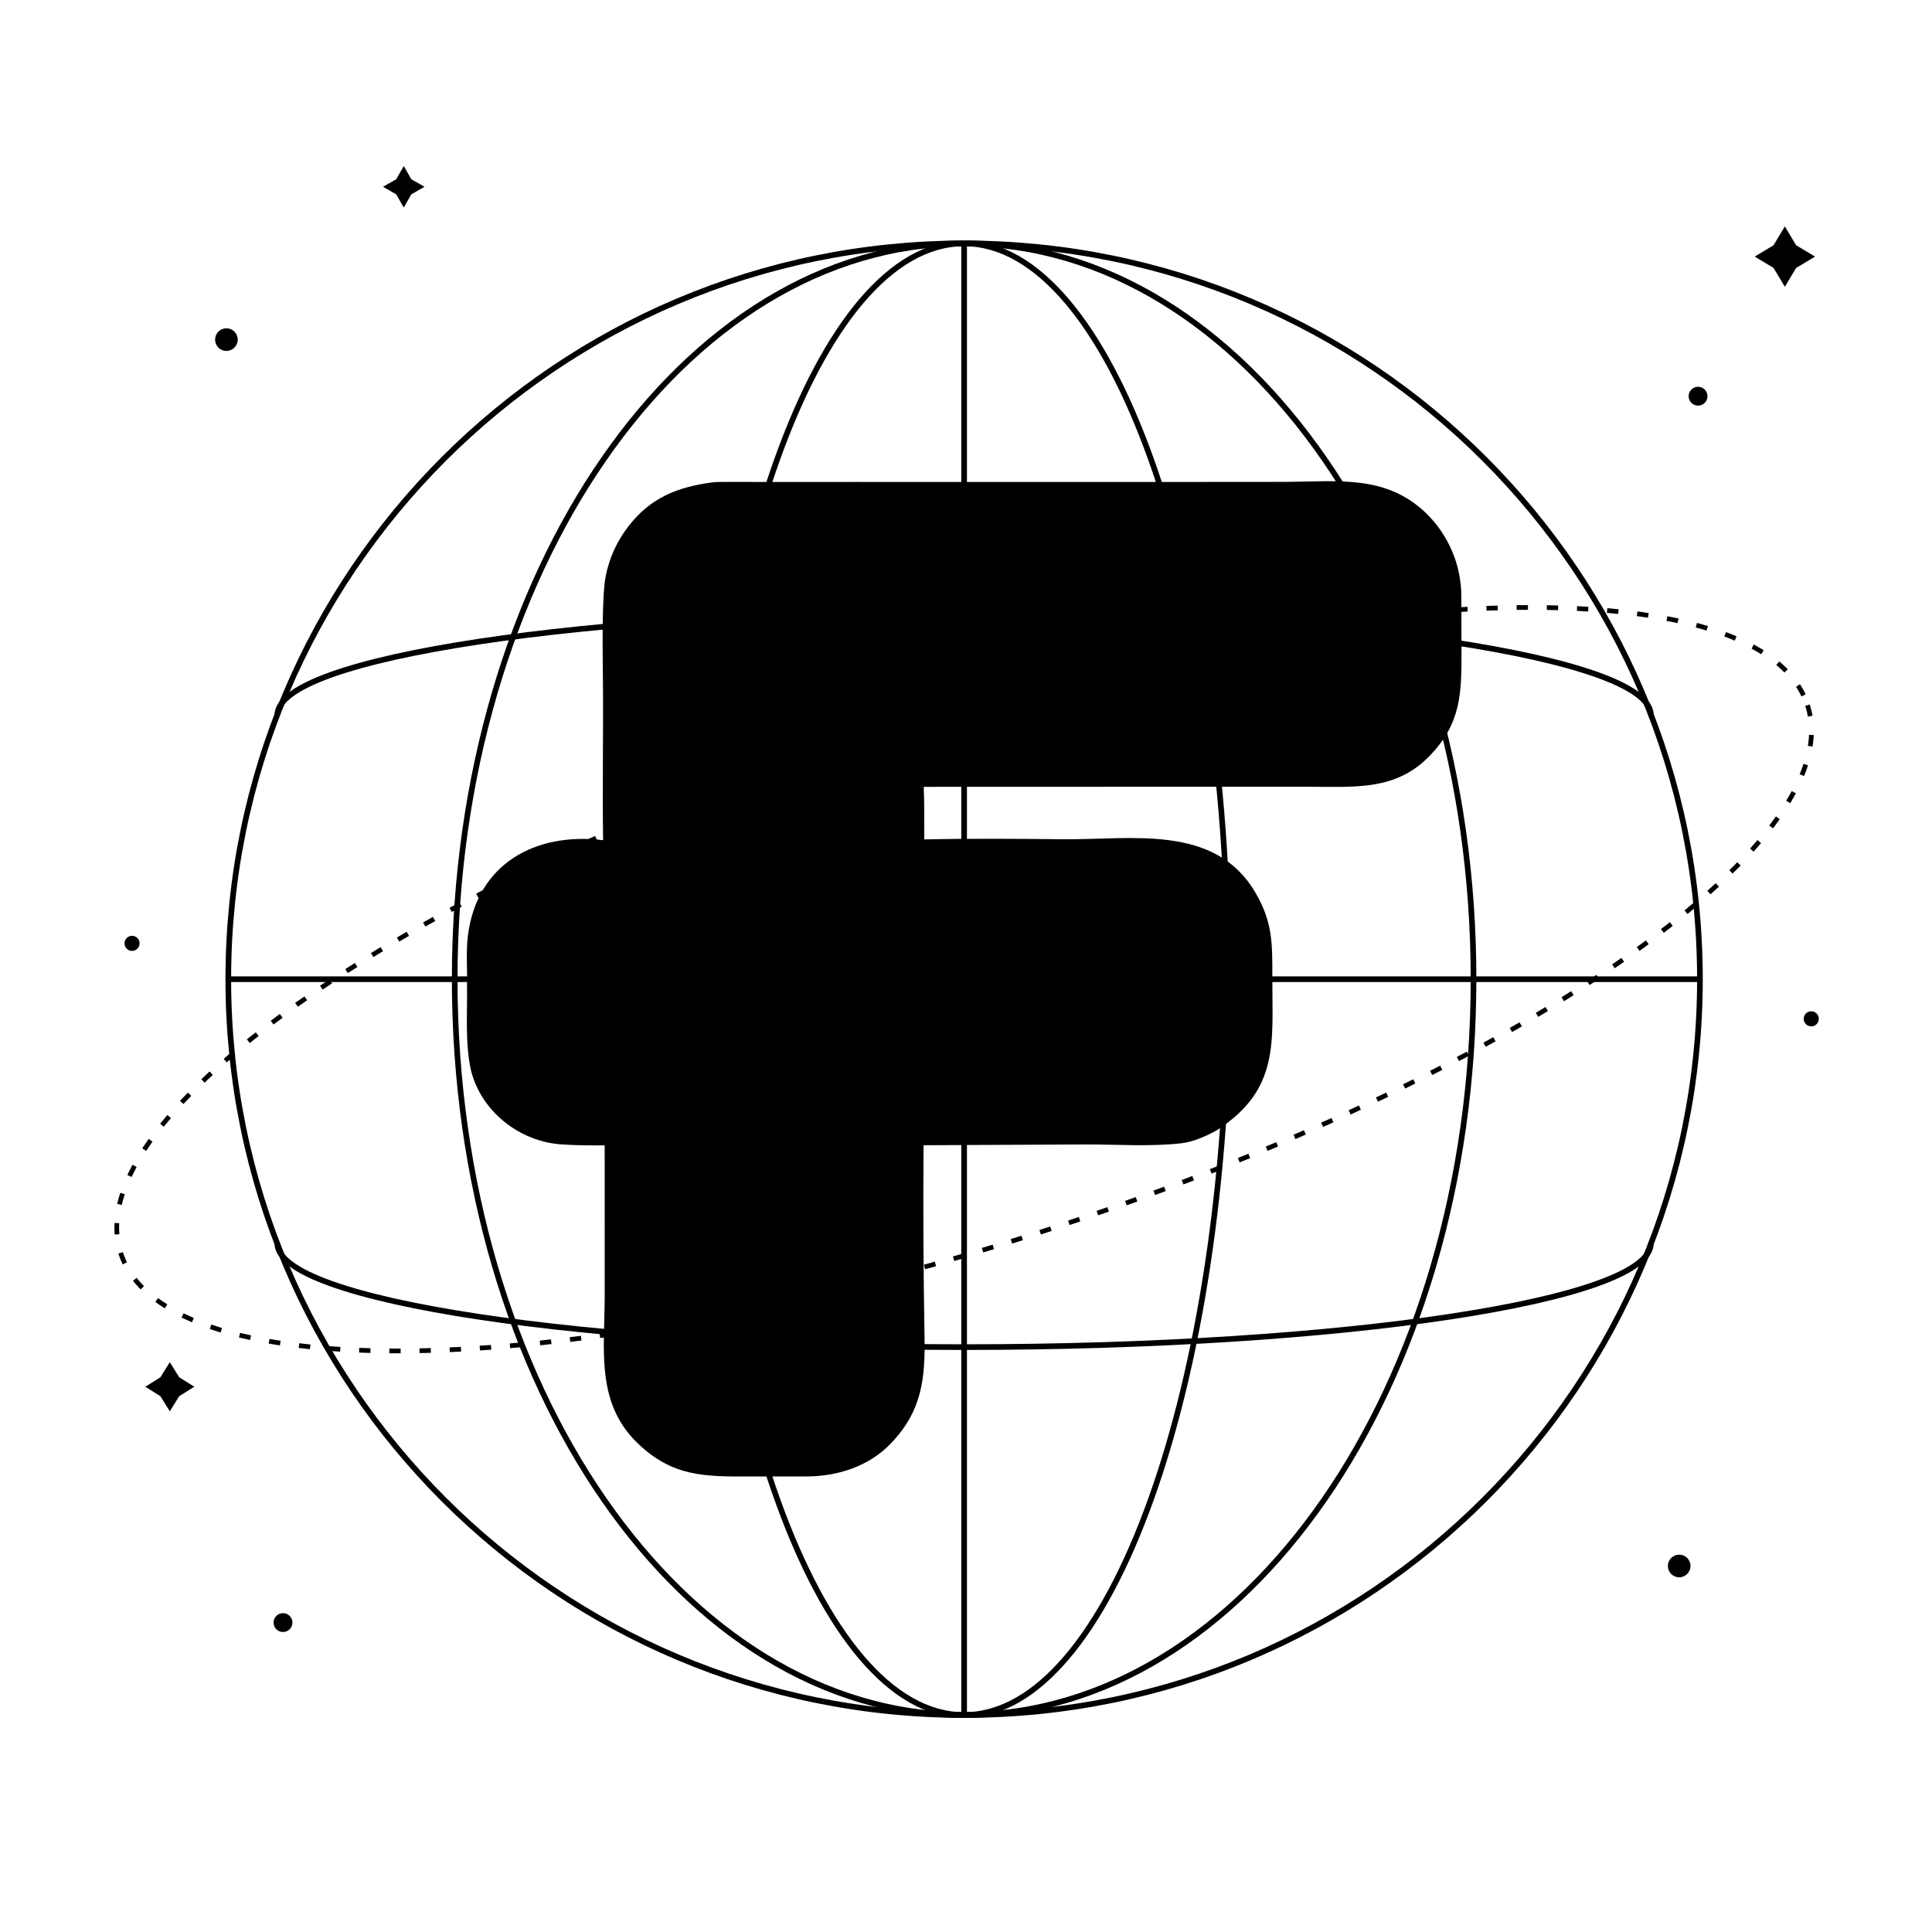
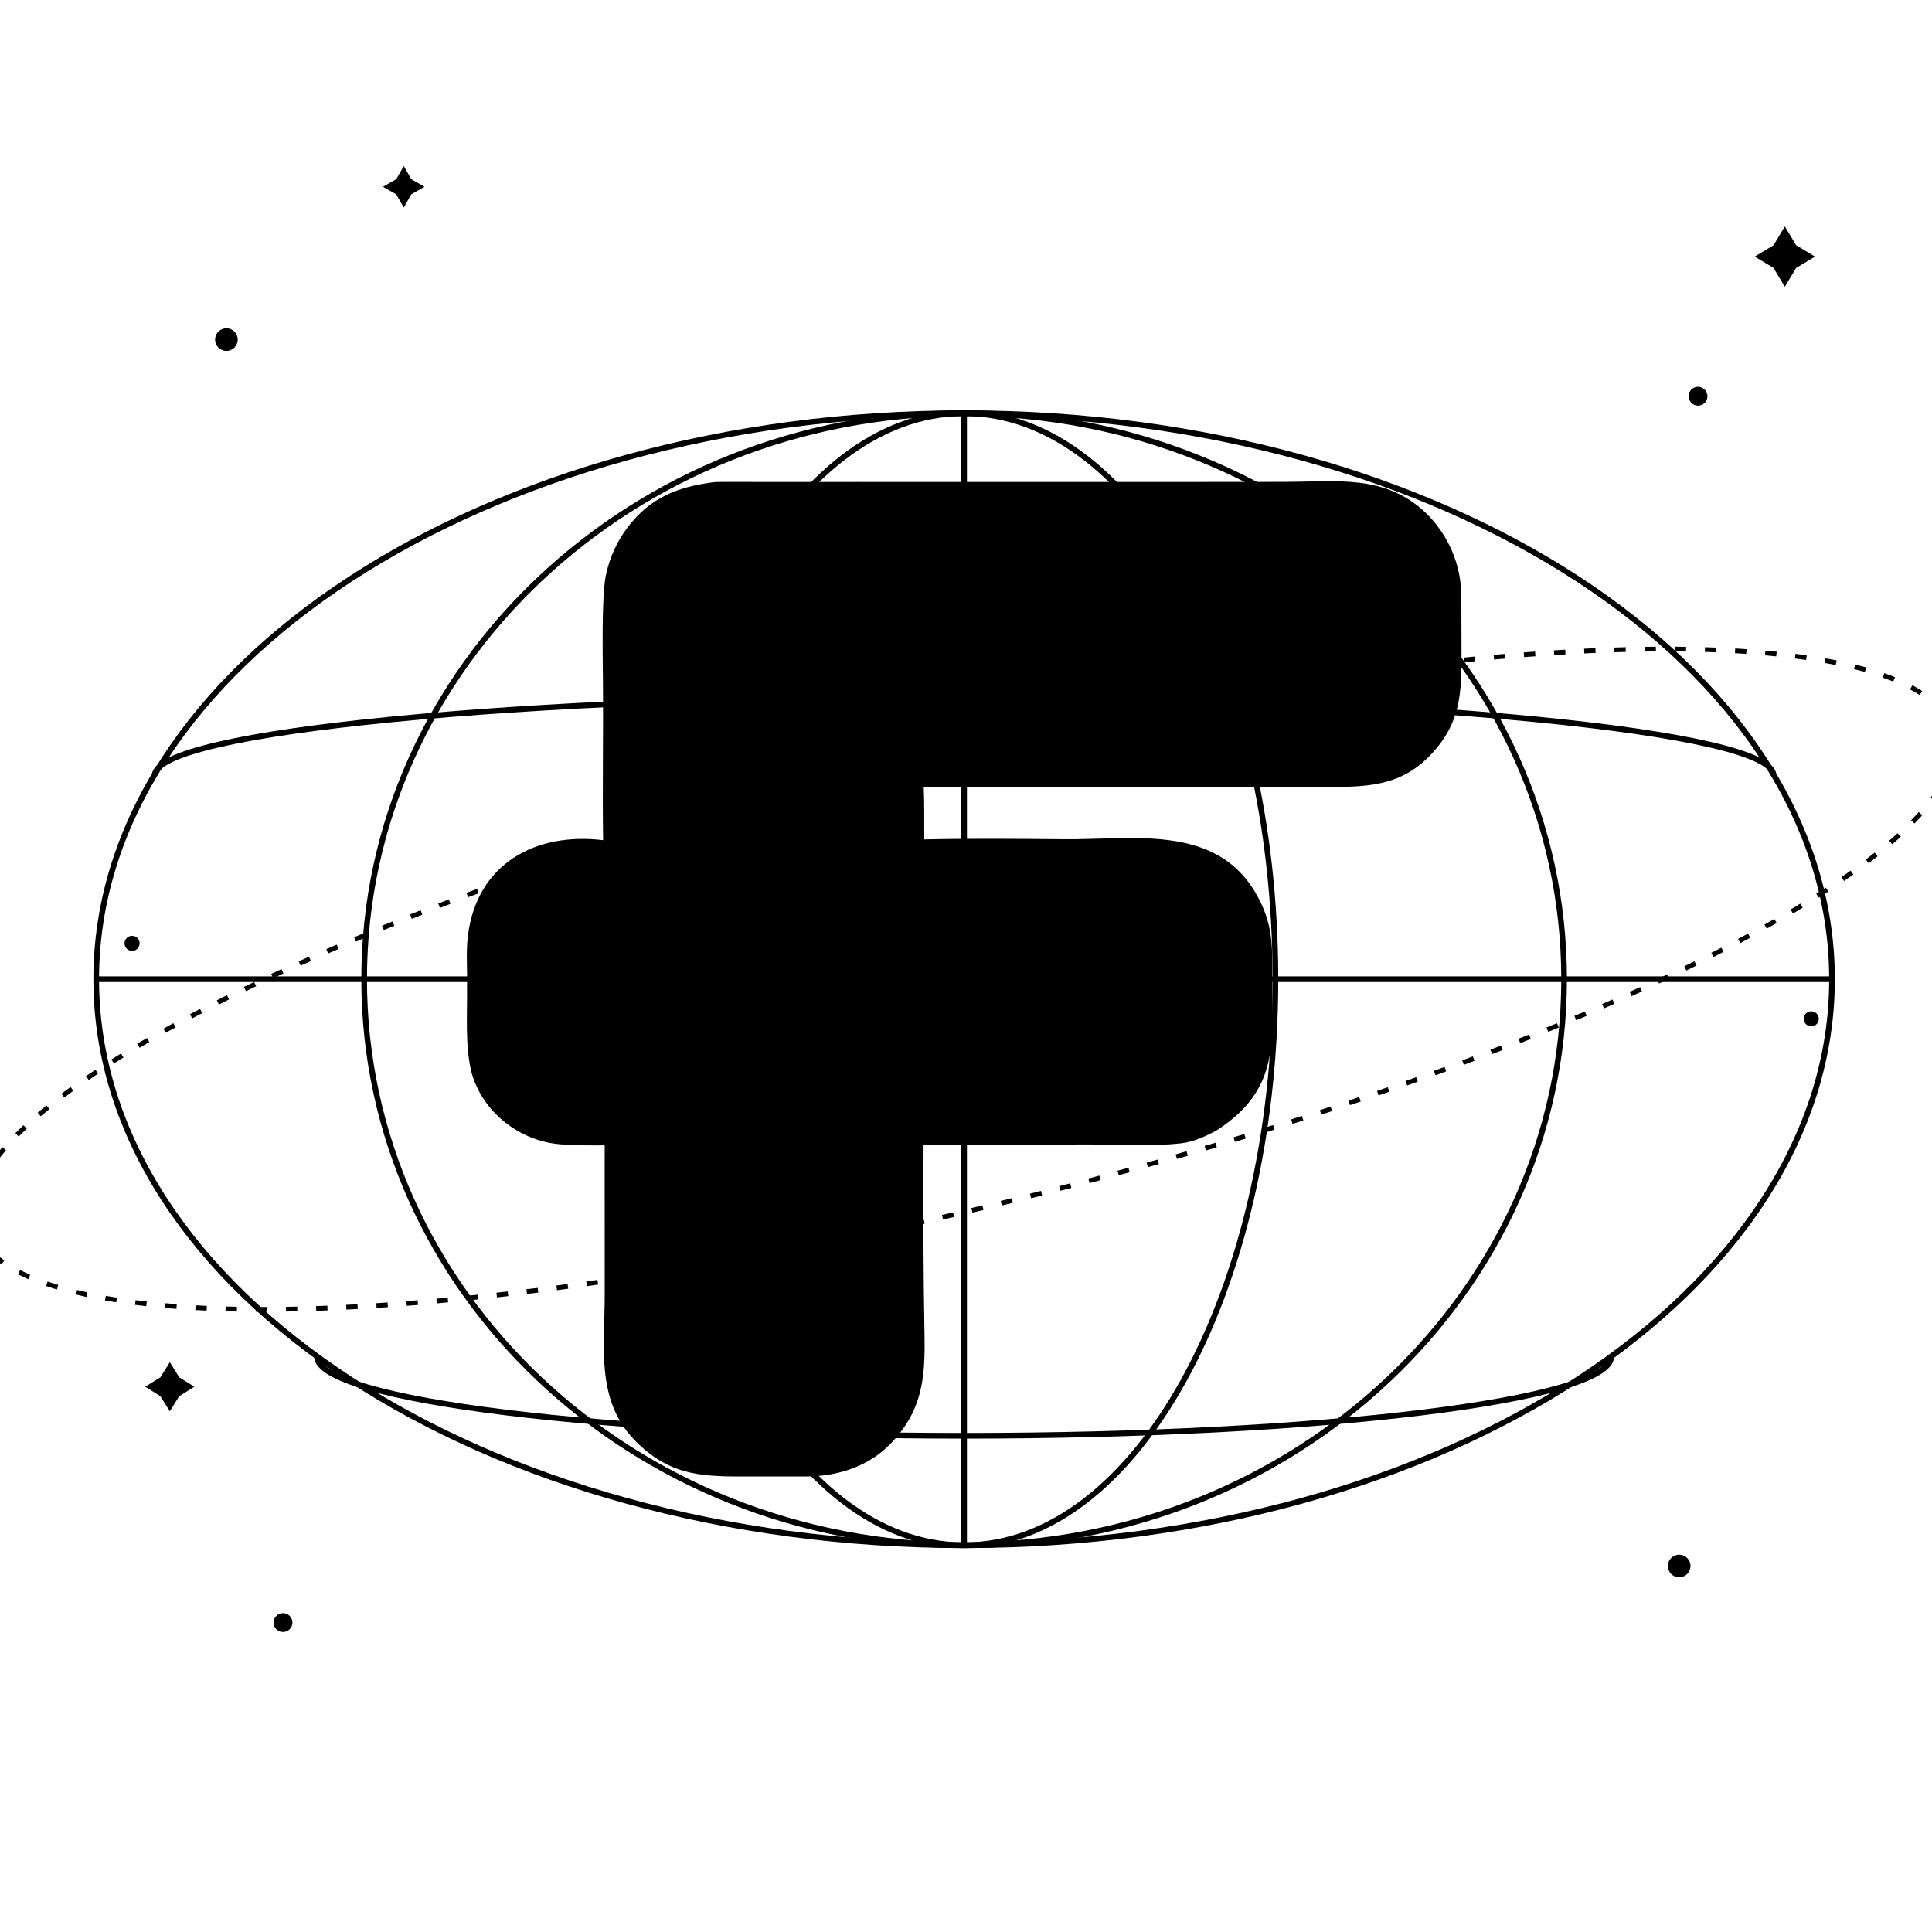
<svg xmlns="http://www.w3.org/2000/svg" width="1024" height="1024" viewBox="0 0 1024 1024">
-   <g id="globe" fill="none" stroke="currentColor" stroke-width="3">
-     <circle cx="511" cy="519" r="390" />
-     <ellipse cx="511" cy="519" rx="270" ry="390" />
-     <ellipse cx="511" cy="519" rx="140" ry="390" />
-     <line x1="511" y1="129" x2="511" y2="909" />
-     <line x1="121" y1="519" x2="901" y2="519" />
-     <path d="M 147 379 A 364 55 0 0 1 875 379" />
-     <path d="M 147 659 A 364 55 0 0 0 875 659" />
-     <ellipse cx="511" cy="519" rx="470" ry="140" stroke-dasharray="6 10" transform="rotate(-18 511 519)" stroke-width="2.5" />
+   <g id="globe" fill="none" stroke="#000000" stroke-width="3">
+     <ellipse cx="511" cy="519" rx="460" ry="300" />
+     <ellipse cx="511" cy="519" rx="318" ry="300" />
+     <ellipse cx="511" cy="519" rx="165" ry="300" />
+     <line x1="511" y1="219" x2="511" y2="819" />
+     <line x1="51" y1="519" x2="971" y2="519" />
+     <path d="M 82 411 A 429 42 0 0 1 940 411" />
+     <path d="M 168 719 A 343 42 0 0 0 854 719" />
+     <ellipse cx="511" cy="519" rx="540" ry="120" stroke-dasharray="6 10" transform="rotate(-14 511 519)" stroke-width="2.5" />
  </g>
-   <g id="particles" fill="currentColor" stroke="none">
+   <g id="particles" fill="#000000" stroke="none">
    <circle cx="120" cy="180" r="6" />
    <circle cx="900" cy="210" r="5" />
    <circle cx="150" cy="860" r="5" />
    <circle cx="890" cy="830" r="6" />
    <circle cx="70" cy="500" r="4" />
    <circle cx="960" cy="540" r="4" />
    <path d="M 940 130 L 946 120 L 952 130 L 962 136 L 952 142 L 946 152 L 940 142 L 930 136 Z" />
    <path d="M 85 730 L 90 722 L 95 730 L 103 735 L 95 740 L 90 748 L 85 740 L 77 735 Z" />
    <path d="M 210 95 L 214 88 L 218 95 L 225 99 L 218 103 L 214 110 L 210 103 L 203 99 Z" />
  </g>
-   <path id="letter-f" fill="currentColor" d="M377.388 255.69C379.442 255.417 382.084 255.423 384.184 255.428C407.361 255.476 430.563 255.463 453.737 255.44L611.318 255.463L681.693 255.407C708.774 255.281 734.396 251.414 755.761 271.898C767.701 283.468 774.471 299.363 774.542 315.989L774.631 344.342C774.638 367.244 774.641 383.228 757.602 400.765C739.922 418.963 718.642 417.01 695.219 417.011L650.665 416.993L489.597 417.044C489.975 425.986 489.827 435.895 489.875 444.909C514.119 444.357 539.647 444.582 563.88 444.814C599.601 445.157 643.622 436.664 665.083 472.59C674.459 488.284 674.405 499.784 674.362 517.286C674.276 552.569 678.398 577.326 645.08 598.973C639.66 602.034 632.596 605.207 626.382 605.93C610.263 607.806 592.524 606.591 576.114 606.575L489.51 606.994C489.247 640.589 489.413 674.186 490.009 707.778C490.417 730.375 488.891 747.494 472.292 764.939C460.75 777.069 444.312 782.435 427.768 782.548L397.734 782.568C373.481 782.609 356.468 782.819 337.848 764.831C315.627 743.365 320.46 715.035 320.508 686.945L320.493 607.06C312.588 607.114 305.59 607.094 297.611 606.556C275.365 605.056 255.087 589.174 249.632 567.346C246.446 552.89 247.754 537.497 247.533 522.756C247.781 514.001 246.912 504.993 247.96 496.288C252.609 457.692 283.911 440.964 319.658 445.318C319.249 417.305 319.815 388.534 319.567 360.45C319.454 347.695 318.859 316.858 321.002 305.504C322.876 295.921 326.953 286.905 332.911 279.169C344.632 263.861 358.868 258.185 377.388 255.69Z" />
+   <path id="letter-f" fill="#000000" d="M377.388 255.69C379.442 255.417 382.084 255.423 384.184 255.428C407.361 255.476 430.563 255.463 453.737 255.44L611.318 255.463L681.693 255.407C708.774 255.281 734.396 251.414 755.761 271.898C767.701 283.468 774.471 299.363 774.542 315.989L774.631 344.342C774.638 367.244 774.641 383.228 757.602 400.765C739.922 418.963 718.642 417.01 695.219 417.011L650.665 416.993L489.597 417.044C489.975 425.986 489.827 435.895 489.875 444.909C514.119 444.357 539.647 444.582 563.88 444.814C599.601 445.157 643.622 436.664 665.083 472.59C674.459 488.284 674.405 499.784 674.362 517.286C674.276 552.569 678.398 577.326 645.08 598.973C639.66 602.034 632.596 605.207 626.382 605.93C610.263 607.806 592.524 606.591 576.114 606.575L489.51 606.994C489.247 640.589 489.413 674.186 490.009 707.778C490.417 730.375 488.891 747.494 472.292 764.939C460.75 777.069 444.312 782.435 427.768 782.548L397.734 782.568C373.481 782.609 356.468 782.819 337.848 764.831C315.627 743.365 320.46 715.035 320.508 686.945L320.493 607.06C312.588 607.114 305.59 607.094 297.611 606.556C275.365 605.056 255.087 589.174 249.632 567.346C246.446 552.89 247.754 537.497 247.533 522.756C247.781 514.001 246.912 504.993 247.96 496.288C252.609 457.692 283.911 440.964 319.658 445.318C319.249 417.305 319.815 388.534 319.567 360.45C319.454 347.695 318.859 316.858 321.002 305.504C322.876 295.921 326.953 286.905 332.911 279.169C344.632 263.861 358.868 258.185 377.388 255.69Z" />
</svg>
